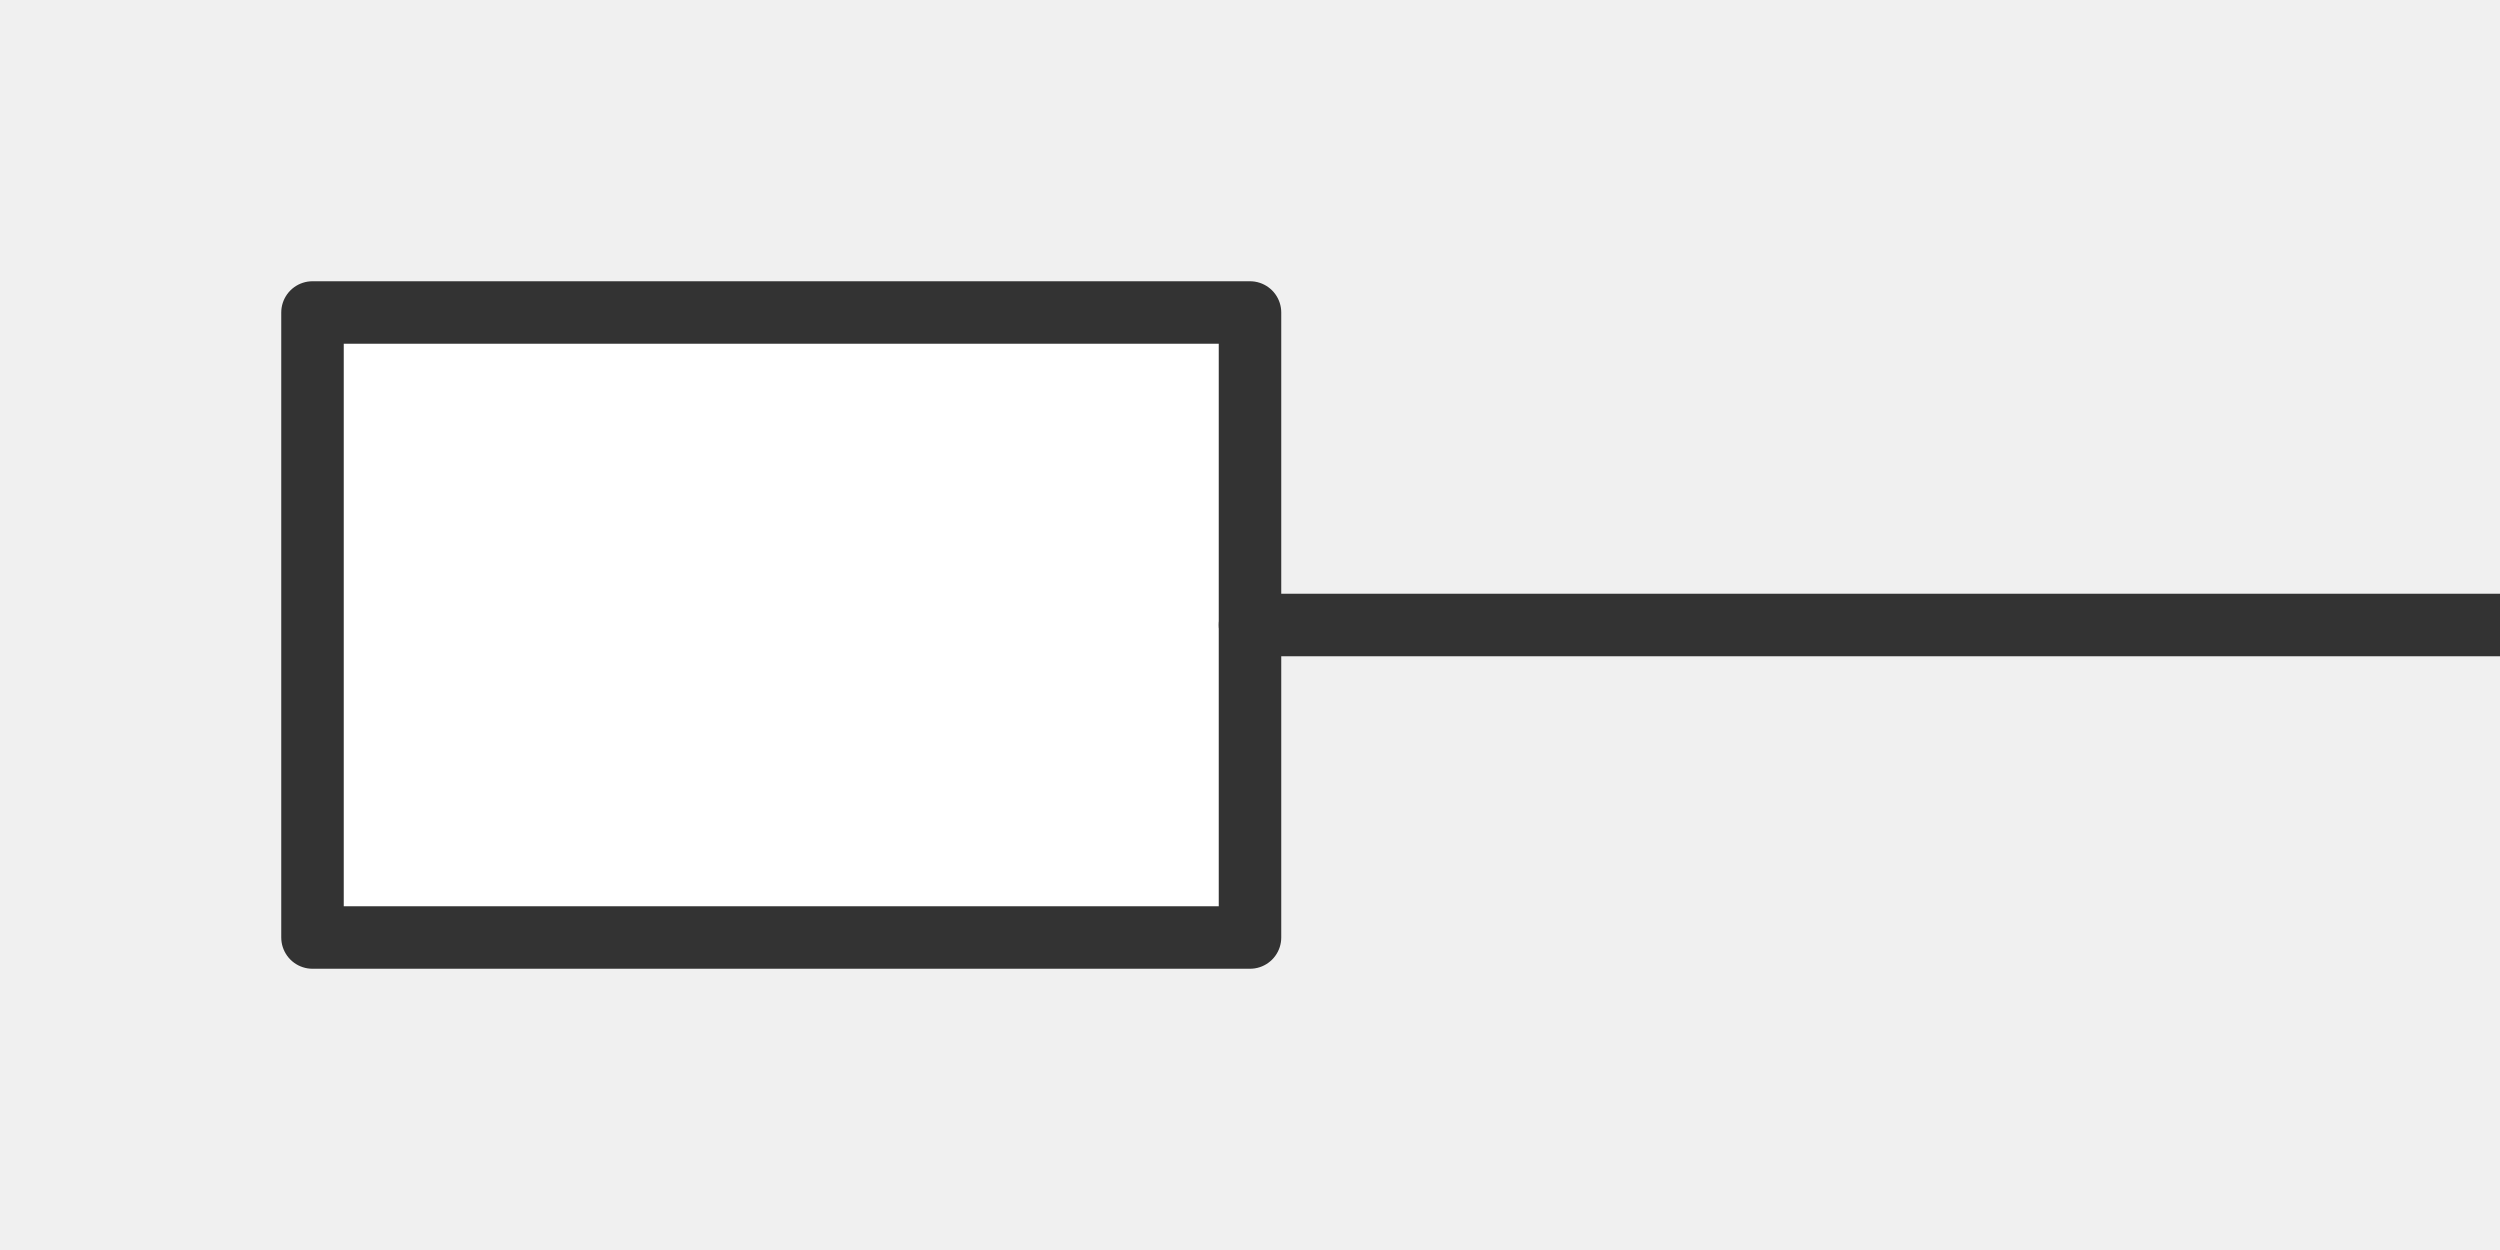
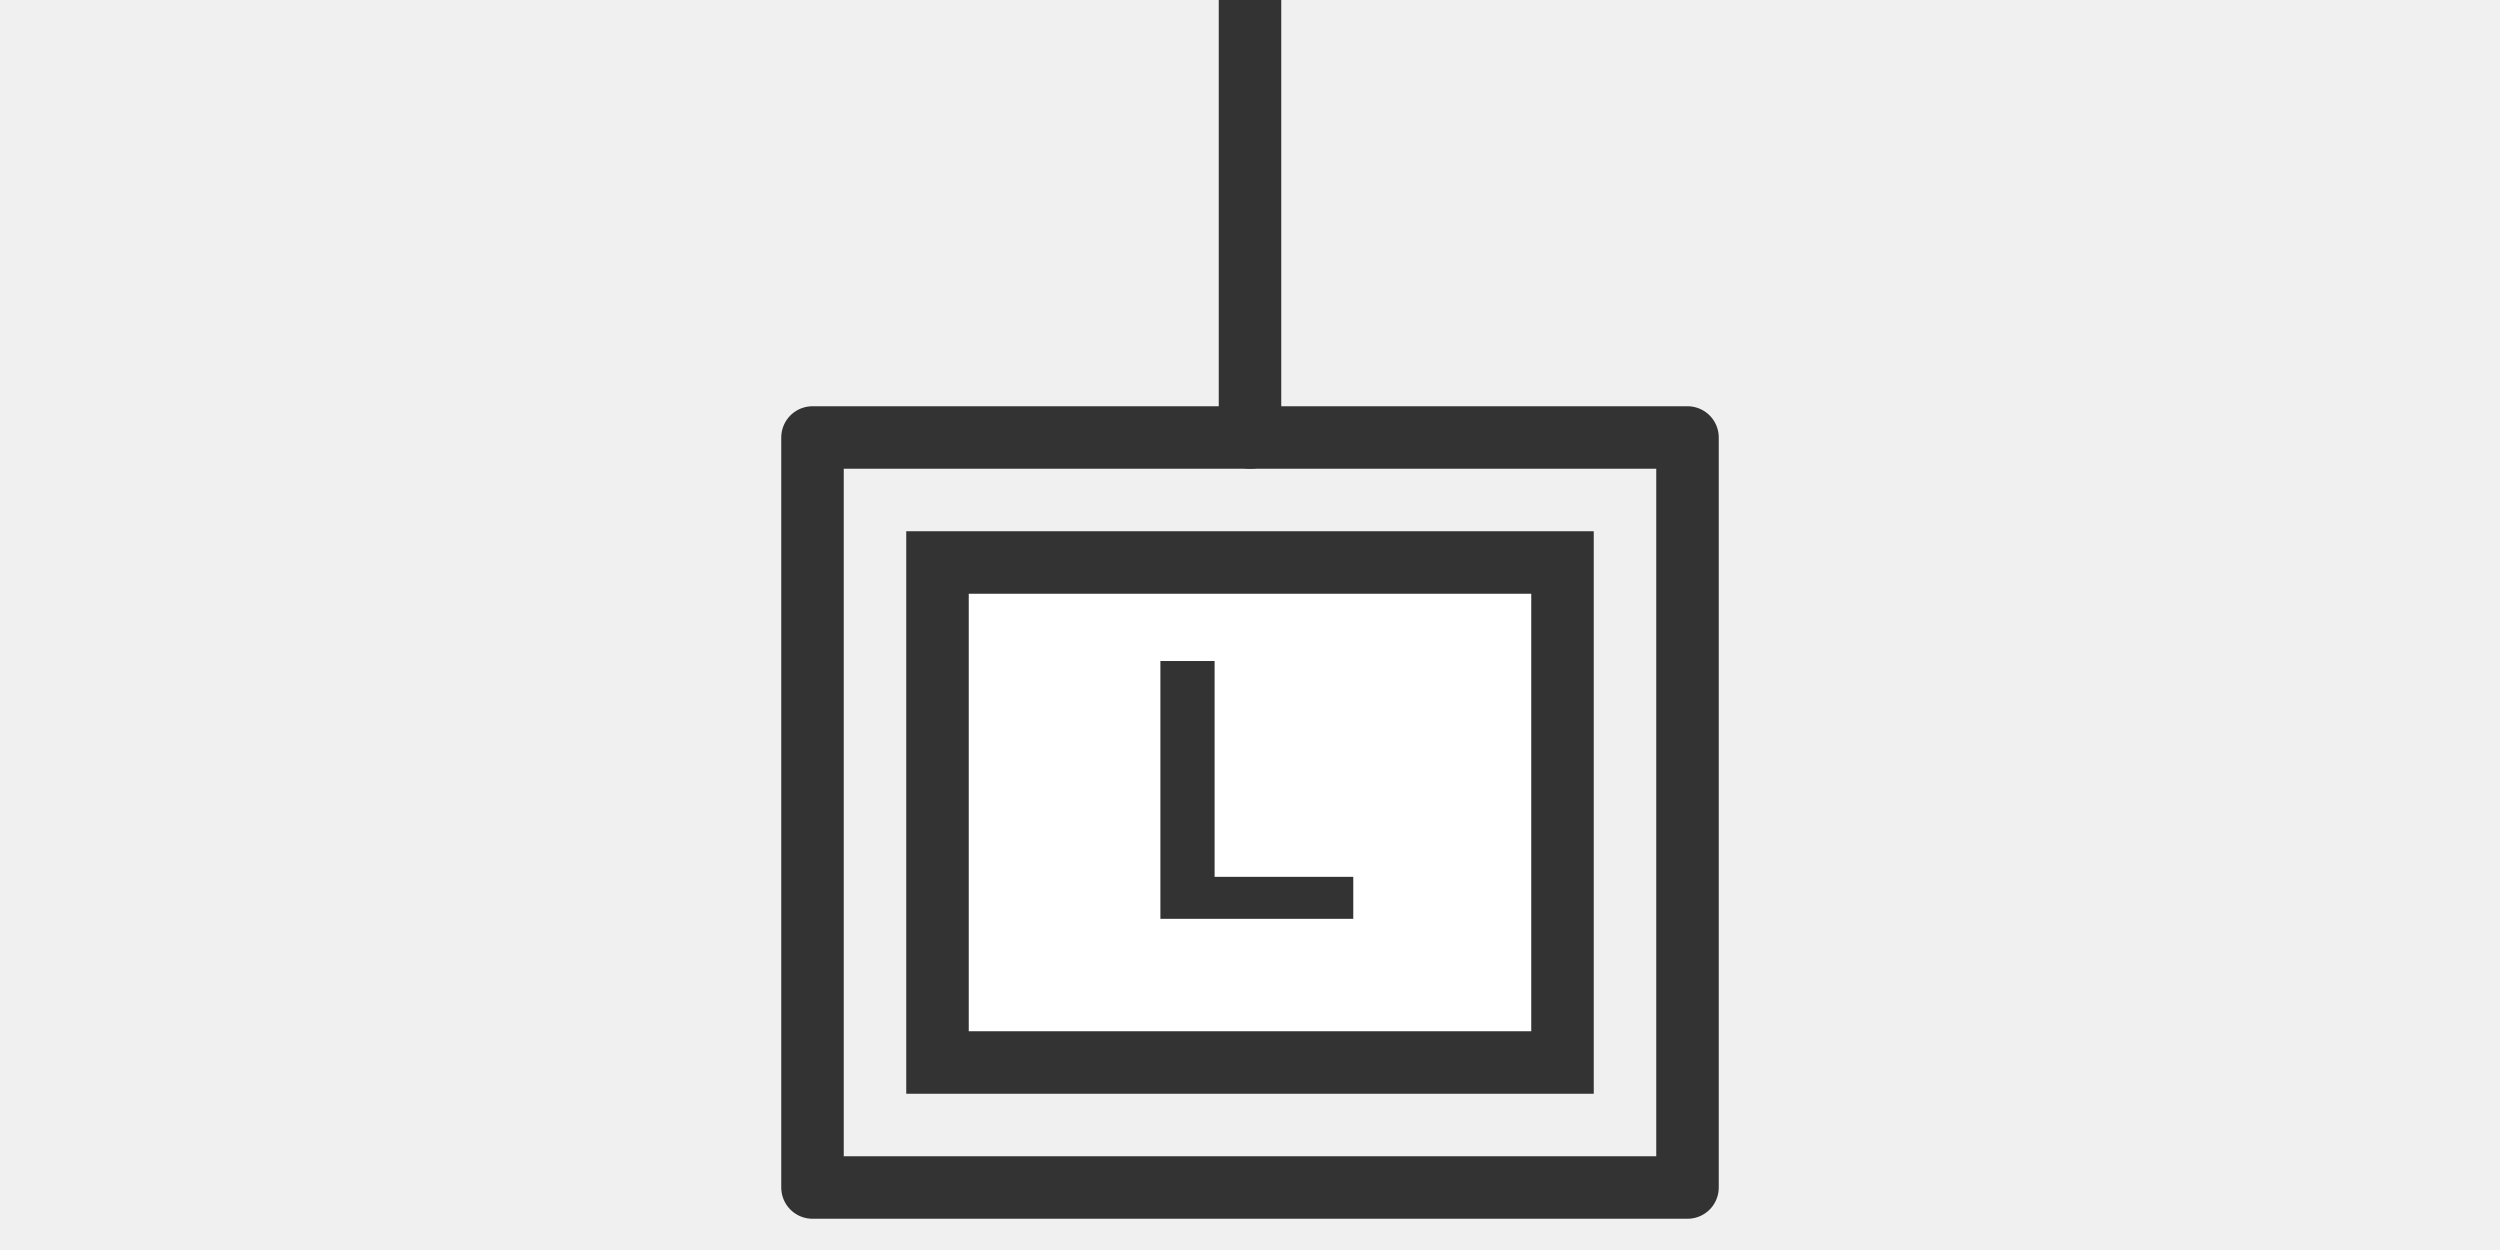
<svg xmlns="http://www.w3.org/2000/svg" viewBox="0 0 80 40">
  <g fill="none" stroke="#333" stroke-width="2" stroke-linecap="round" stroke-linejoin="round">
-     <rect x="10" y="10" width="30" height="20" fill="#fff" />
-     <line x1="40" y1="20" x2="80" y2="20" />
+     <line x1="40" y1="0" x2="40" y2="14" />
+     <rect x="26" y="14" width="28" height="24" />
  </g>
+   <rect x="30" y="18" width="20" height="16" fill="#fff" stroke="#333" stroke-width="2" />
+   <text x="40" y="26" text-anchor="middle" dominant-baseline="middle" font-family="Arial, Helvetica, sans-serif" font-size="12" font-weight="600" fill="#333">L</text>
</svg>
